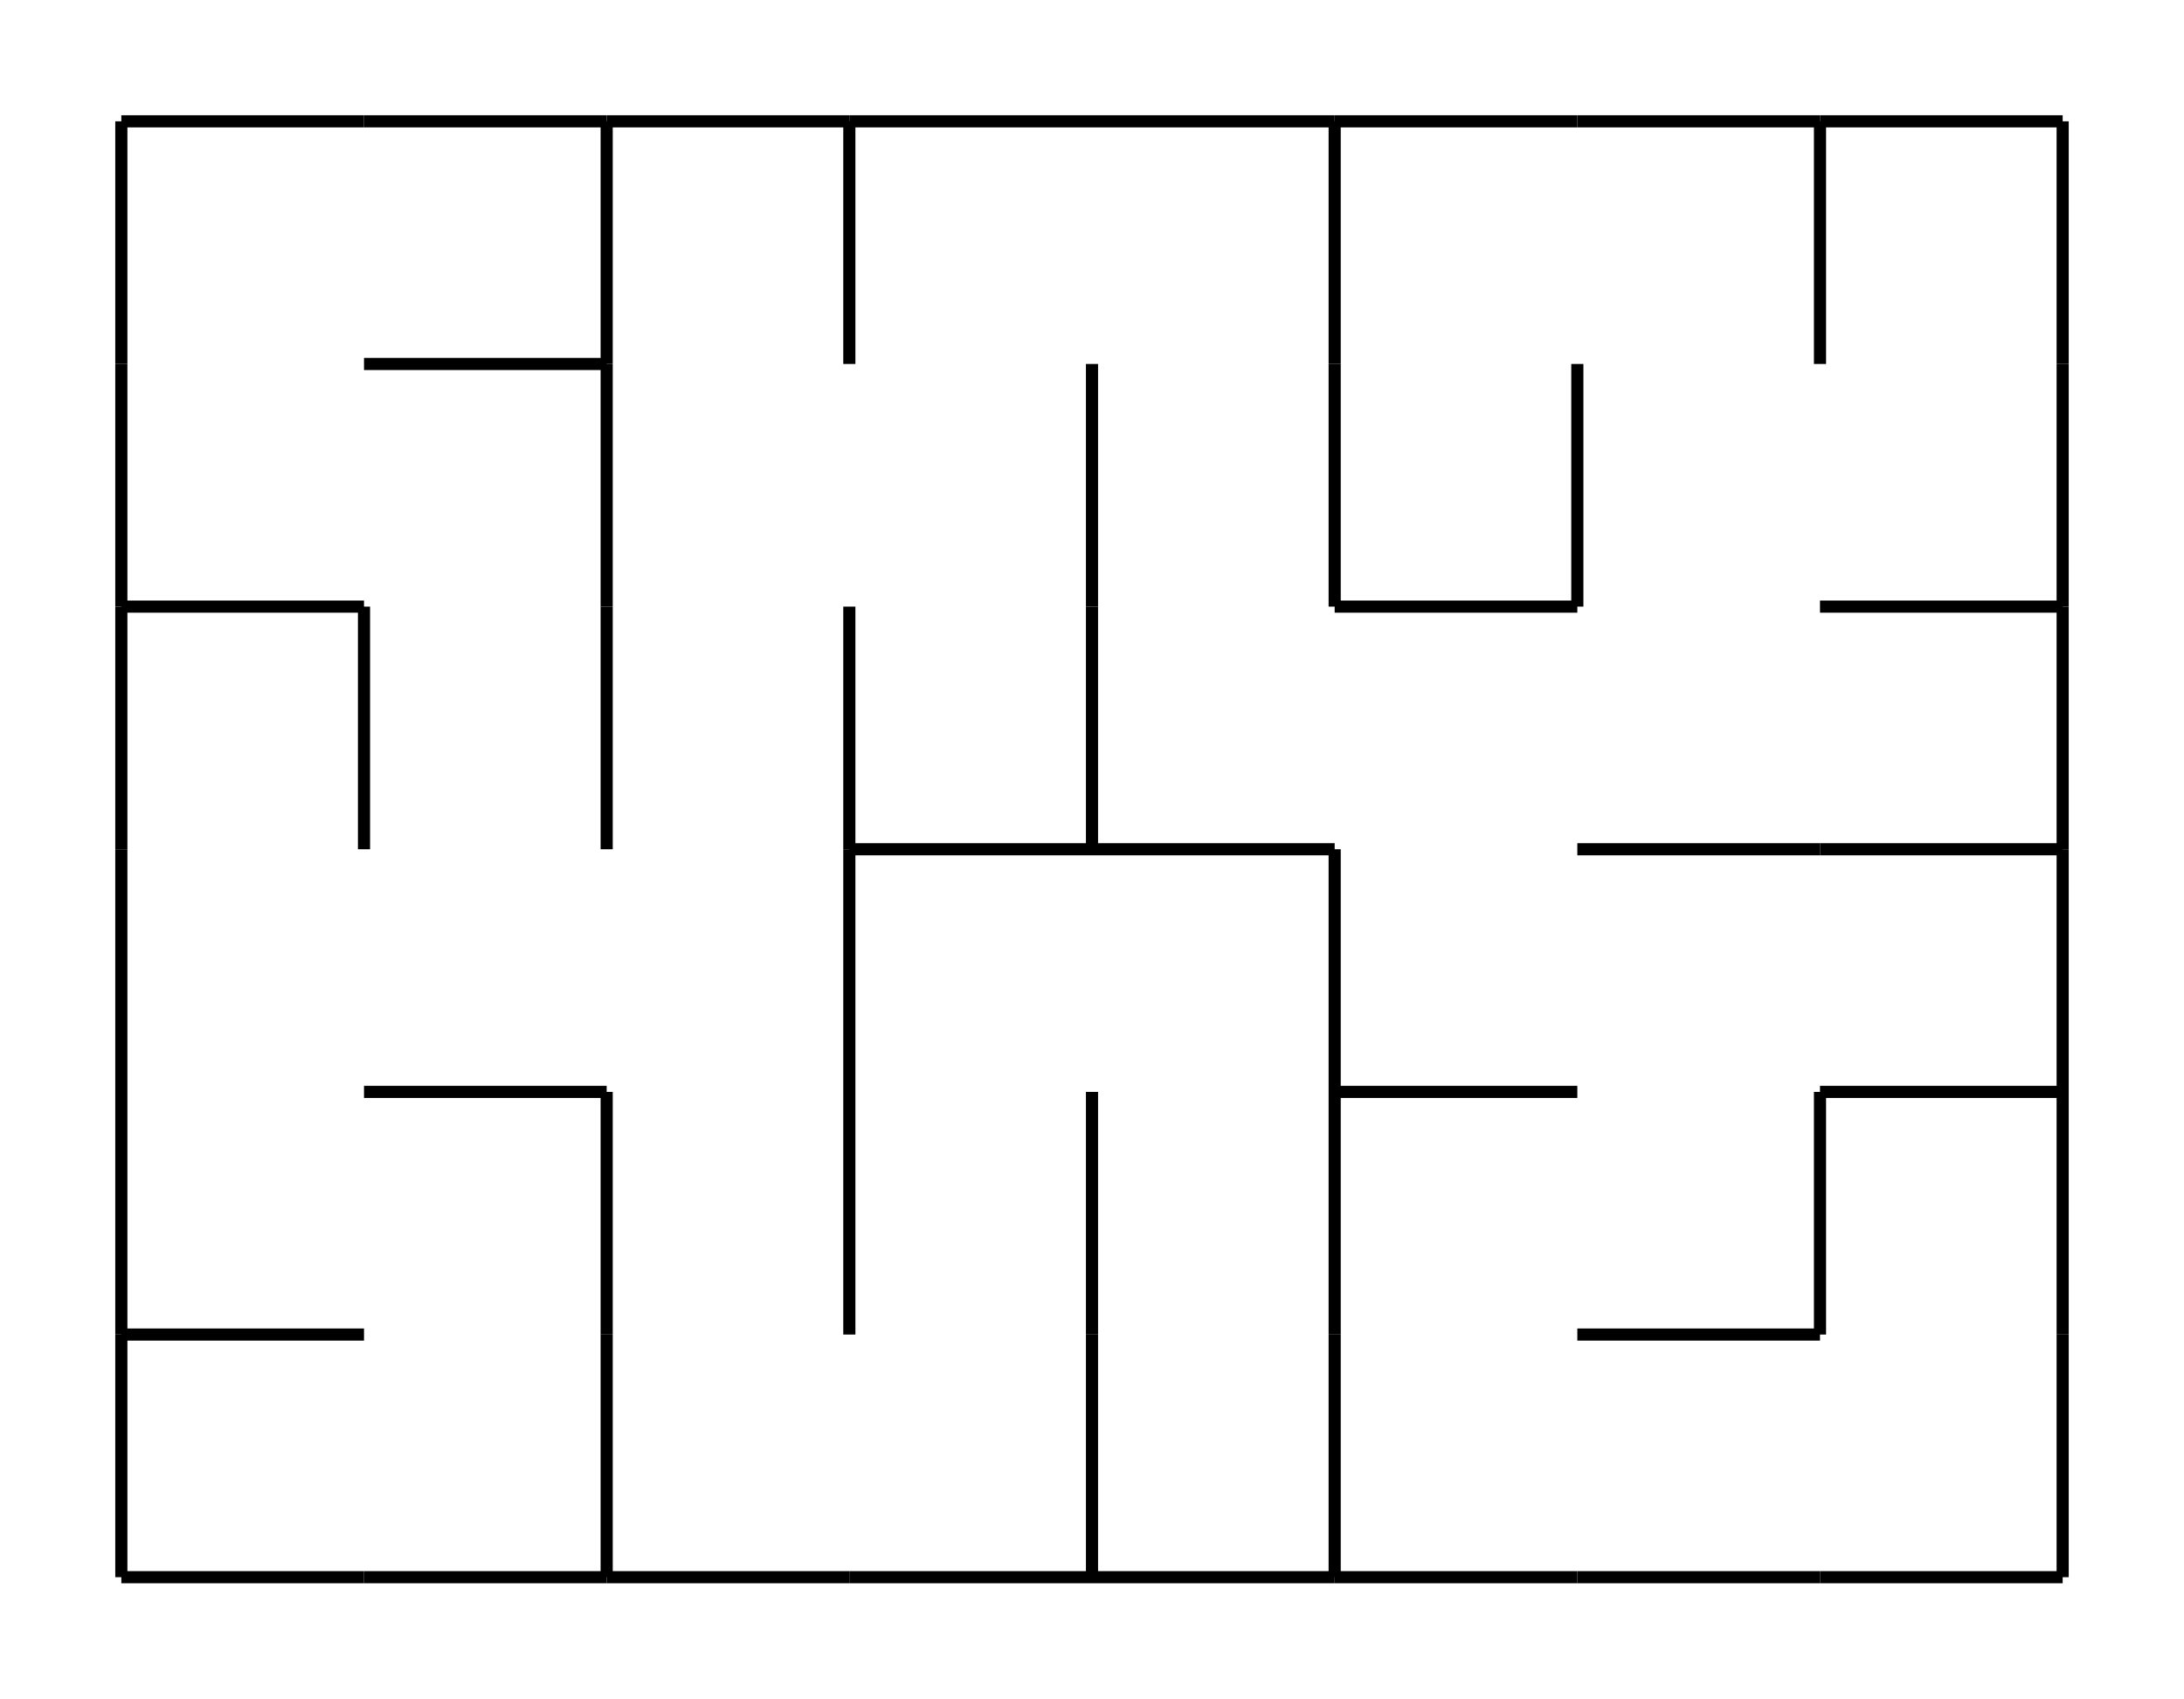
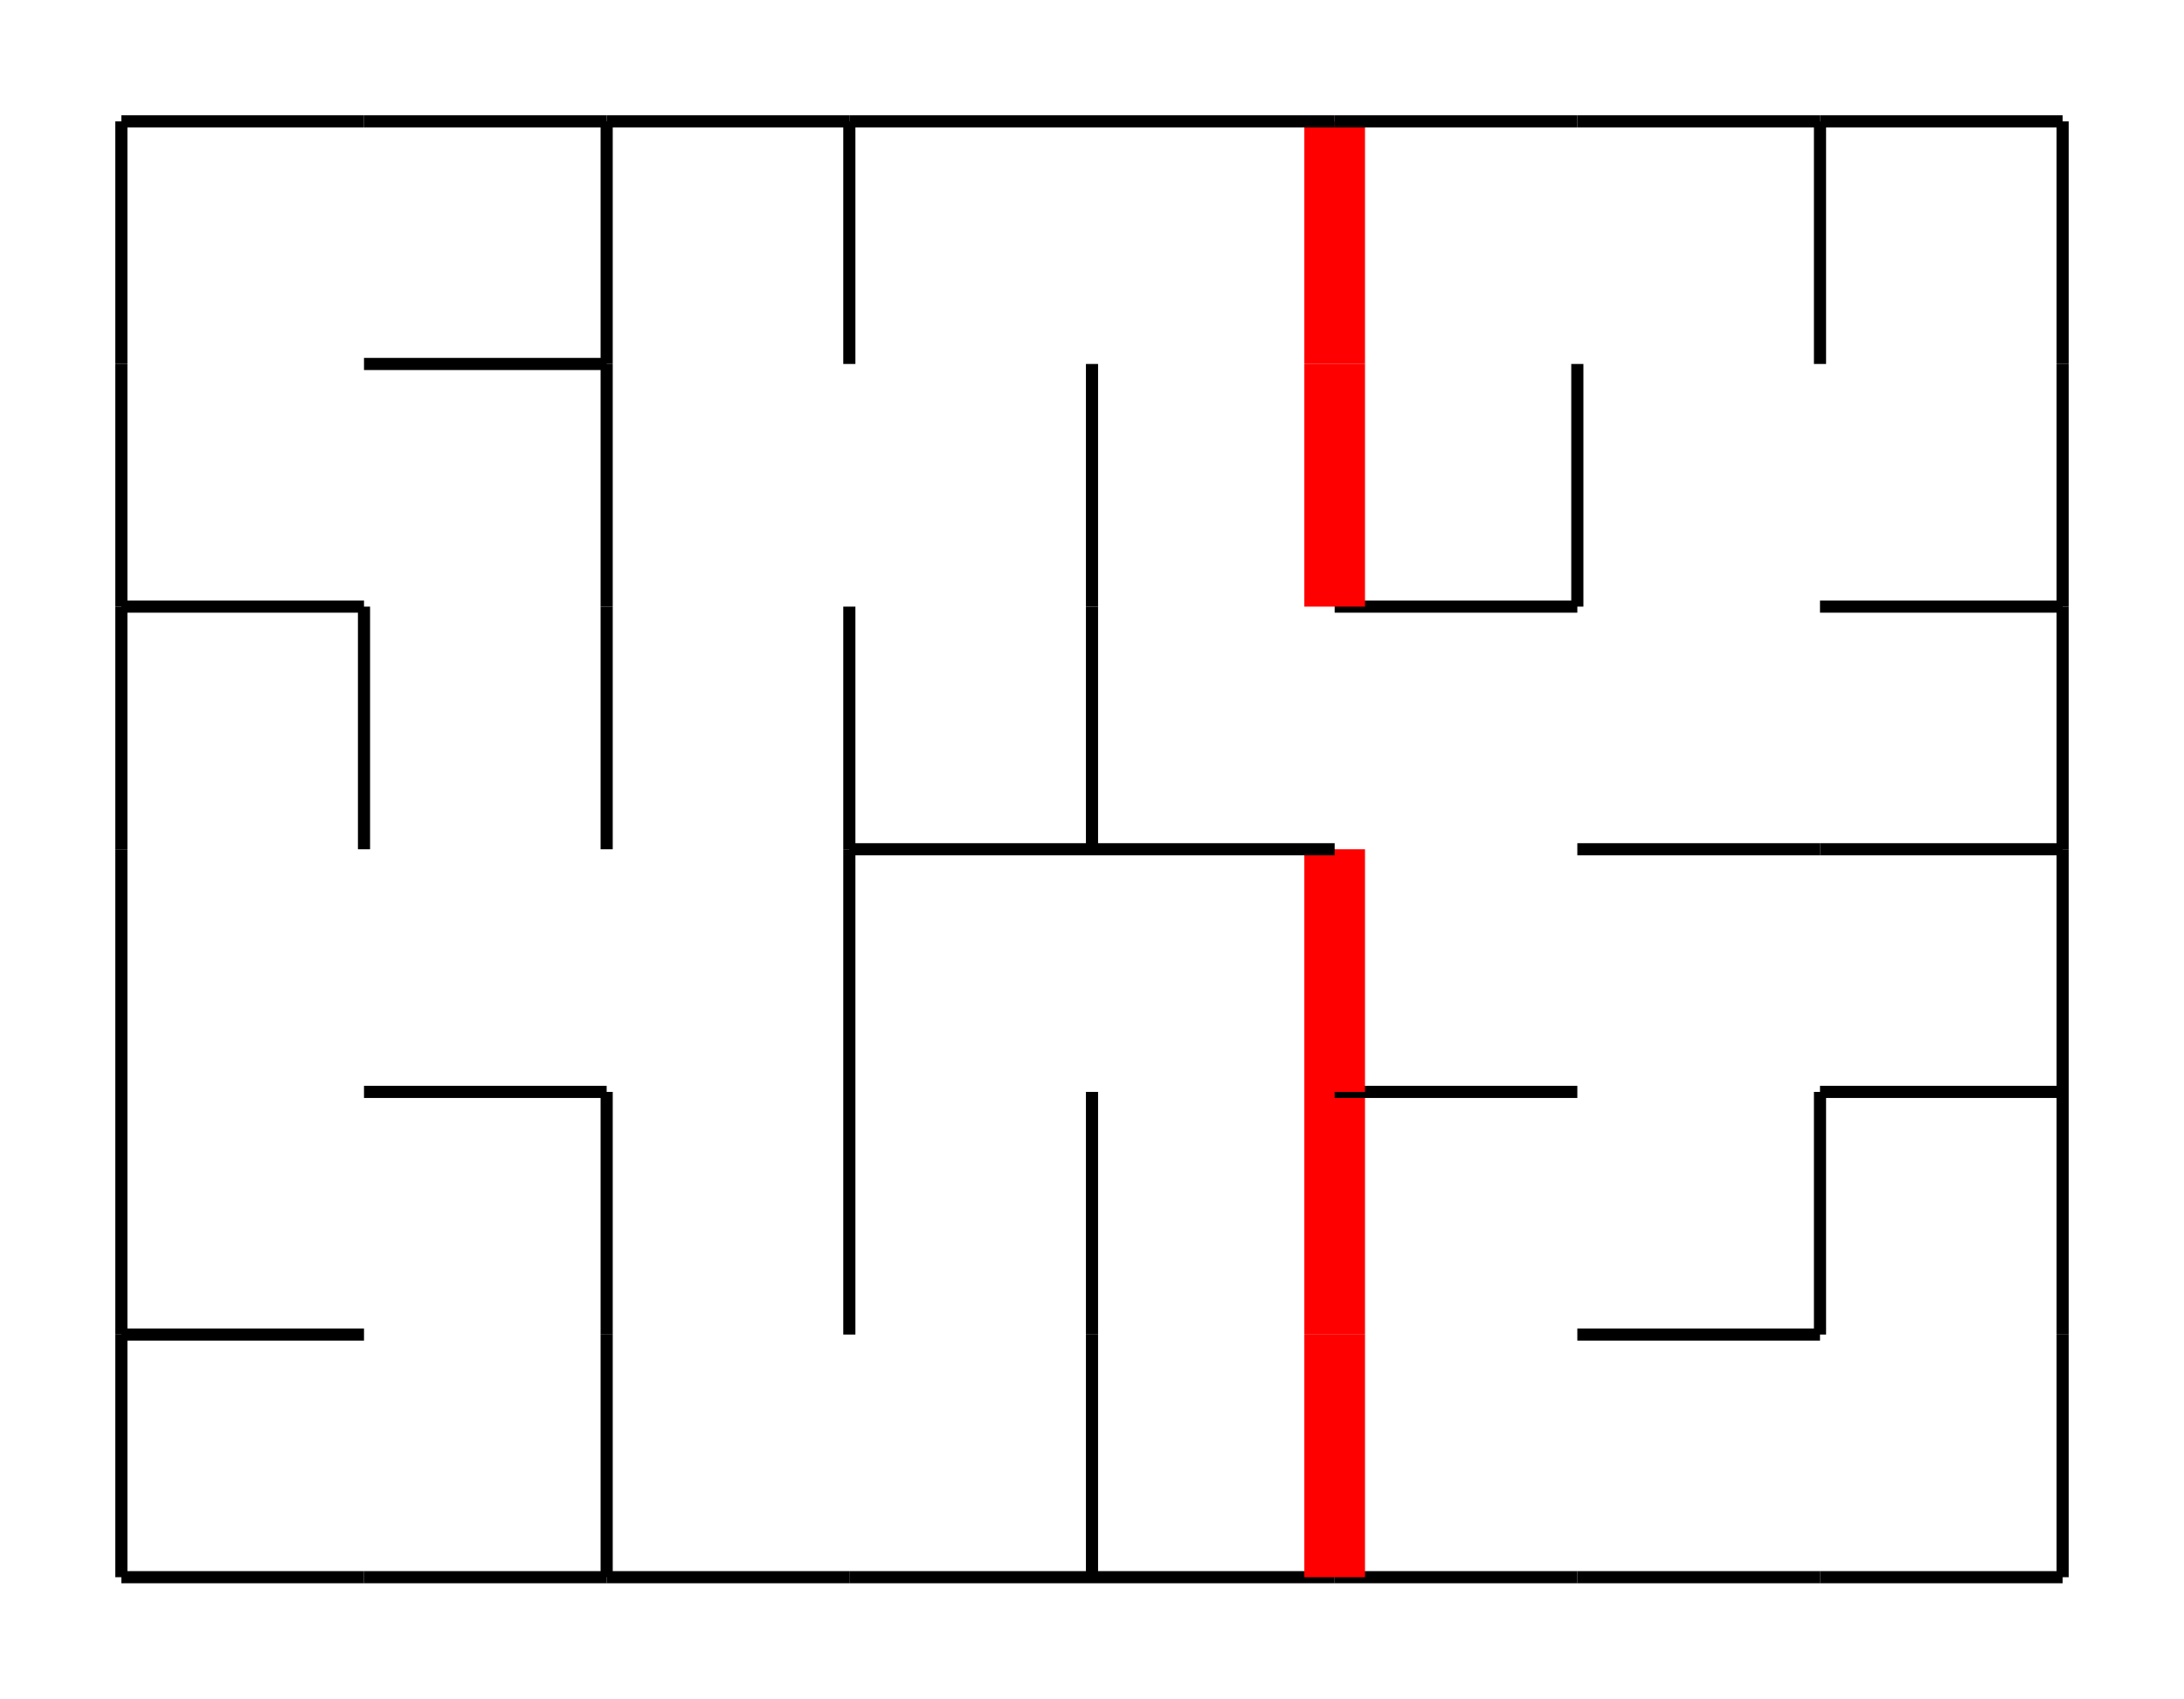
<svg xmlns="http://www.w3.org/2000/svg" width="180" height="140" viewBox="0 -140 180 140">
  <defs>
</defs>
  <path d="M10.0,-10.0 L30.0,-10.0" stroke="black" stroke-width="1" />
  <path d="M10.0,-10.0 L10.0,-30.0" stroke="black" stroke-width="1" />
  <path d="M30.0,-10.0 L50.0,-10.0" stroke="black" stroke-width="1" />
  <path d="M50.0,-10.0 L70.0,-10.0" stroke="black" stroke-width="1" />
  <path d="M50.0,-10.0 L50.0,-30.0" stroke="black" stroke-width="1" />
  <path d="M70.0,-10.0 L90.0,-10.0" stroke="black" stroke-width="1" />
  <path d="M90.0,-10.0 L110.0,-10.0" stroke="black" stroke-width="1" />
  <path d="M90.0,-10.0 L90.0,-30.0" stroke="black" stroke-width="1" />
  <path d="M110.0,-10.0 L130.0,-10.0" stroke="black" stroke-width="1" />
-   <path d="M110.0,-10.0 L110.0,-30.0" stroke="black" stroke-width="1" />
+   <path d="M110.0,-10.0 L110.0,-30.0" stroke="red" stroke-width="5" />
  <path d="M130.0,-10.0 L150.0,-10.0" stroke="black" stroke-width="1" />
  <path d="M150.0,-10.0 L170.0,-10.0" stroke="black" stroke-width="1" />
  <path d="M170.0,-10.0 L170.0,-30.0" stroke="black" stroke-width="1" />
  <path d="M10.0,-30.0 L30.0,-30.0" stroke="black" stroke-width="1" />
  <path d="M10.0,-30.0 L10.0,-50.0" stroke="black" stroke-width="1" />
  <path d="M50.0,-30.0 L50.0,-50.0" stroke="black" stroke-width="1" />
  <path d="M70.0,-30.0 L70.0,-50.0" stroke="black" stroke-width="1" />
  <path d="M90.0,-30.0 L90.0,-50.0" stroke="black" stroke-width="1" />
-   <path d="M110.0,-30.0 L110.0,-50.0" stroke="black" stroke-width="1" />
+   <path d="M110.0,-30.0 L110.0,-50.0" stroke="red" stroke-width="5" />
  <path d="M130.0,-30.0 L150.0,-30.0" stroke="black" stroke-width="1" />
  <path d="M150.0,-30.0 L150.0,-50.0" stroke="black" stroke-width="1" />
  <path d="M170.0,-30.0 L170.0,-50.0" stroke="black" stroke-width="1" />
  <path d="M10.0,-50.0 L10.0,-70.0" stroke="black" stroke-width="1" />
  <path d="M30.0,-50.0 L50.0,-50.0" stroke="black" stroke-width="1" />
  <path d="M70.0,-50.0 L70.0,-70.0" stroke="black" stroke-width="1" />
  <path d="M110.0,-50.0 L130.0,-50.0" stroke="black" stroke-width="1" />
-   <path d="M110.0,-50.0 L110.0,-70.0" stroke="black" stroke-width="1" />
+   <path d="M110.0,-50.0 L110.0,-70.0" stroke="red" stroke-width="5" />
  <path d="M150.0,-50.0 L170.0,-50.0" stroke="black" stroke-width="1" />
  <path d="M170.0,-50.0 L170.0,-70.0" stroke="black" stroke-width="1" />
  <path d="M10.0,-70.0 L10.0,-90.0" stroke="black" stroke-width="1" />
  <path d="M30.0,-70.0 L30.0,-90.0" stroke="black" stroke-width="1" />
  <path d="M50.0,-70.0 L50.0,-90.0" stroke="black" stroke-width="1" />
  <path d="M70.0,-70.0 L90.0,-70.0" stroke="black" stroke-width="1" />
  <path d="M70.0,-70.0 L70.0,-90.0" stroke="black" stroke-width="1" />
  <path d="M90.0,-70.0 L110.0,-70.0" stroke="black" stroke-width="1" />
  <path d="M90.0,-70.0 L90.0,-90.0" stroke="black" stroke-width="1" />
  <path d="M130.0,-70.0 L150.0,-70.0" stroke="black" stroke-width="1" />
  <path d="M150.0,-70.0 L170.0,-70.0" stroke="black" stroke-width="1" />
  <path d="M170.0,-70.0 L170.0,-90.0" stroke="black" stroke-width="1" />
  <path d="M10.0,-90.0 L30.0,-90.0" stroke="black" stroke-width="1" />
  <path d="M10.0,-90.0 L10.0,-110.0" stroke="black" stroke-width="1" />
  <path d="M50.0,-90.0 L50.0,-110.0" stroke="black" stroke-width="1" />
  <path d="M90.0,-90.0 L90.0,-110.0" stroke="black" stroke-width="1" />
  <path d="M110.0,-90.0 L130.0,-90.0" stroke="black" stroke-width="1" />
-   <path d="M110.0,-90.0 L110.0,-110.0" stroke="black" stroke-width="1" />
+   <path d="M110.0,-90.0 L110.0,-110.0" stroke="red" stroke-width="5" />
  <path d="M130.0,-90.0 L130.0,-110.0" stroke="black" stroke-width="1" />
  <path d="M150.0,-90.0 L170.0,-90.0" stroke="black" stroke-width="1" />
  <path d="M170.0,-90.0 L170.0,-110.0" stroke="black" stroke-width="1" />
  <path d="M10.0,-110.0 L10.0,-130.0" stroke="black" stroke-width="1" />
  <path d="M30.0,-110.0 L50.0,-110.0" stroke="black" stroke-width="1" />
  <path d="M50.0,-110.0 L50.0,-130.0" stroke="black" stroke-width="1" />
  <path d="M70.0,-110.0 L70.0,-130.0" stroke="black" stroke-width="1" />
-   <path d="M110.0,-110.0 L110.0,-130.0" stroke="black" stroke-width="1" />
+   <path d="M110.0,-110.0 L110.0,-130.0" stroke="red" stroke-width="5" />
  <path d="M150.0,-110.0 L150.0,-130.0" stroke="black" stroke-width="1" />
  <path d="M170.0,-110.0 L170.0,-130.0" stroke="black" stroke-width="1" />
  <path d="M10.0,-130.0 L30.0,-130.0" stroke="black" stroke-width="1" />
  <path d="M30.0,-130.0 L50.0,-130.0" stroke="black" stroke-width="1" />
  <path d="M50.0,-130.0 L70.0,-130.0" stroke="black" stroke-width="1" />
  <path d="M70.0,-130.0 L90.0,-130.0" stroke="black" stroke-width="1" />
  <path d="M90.0,-130.0 L110.0,-130.0" stroke="black" stroke-width="1" />
  <path d="M110.0,-130.0 L130.0,-130.0" stroke="black" stroke-width="1" />
  <path d="M130.0,-130.0 L150.0,-130.0" stroke="black" stroke-width="1" />
  <path d="M150.0,-130.0 L170.0,-130.0" stroke="black" stroke-width="1" />
</svg>
